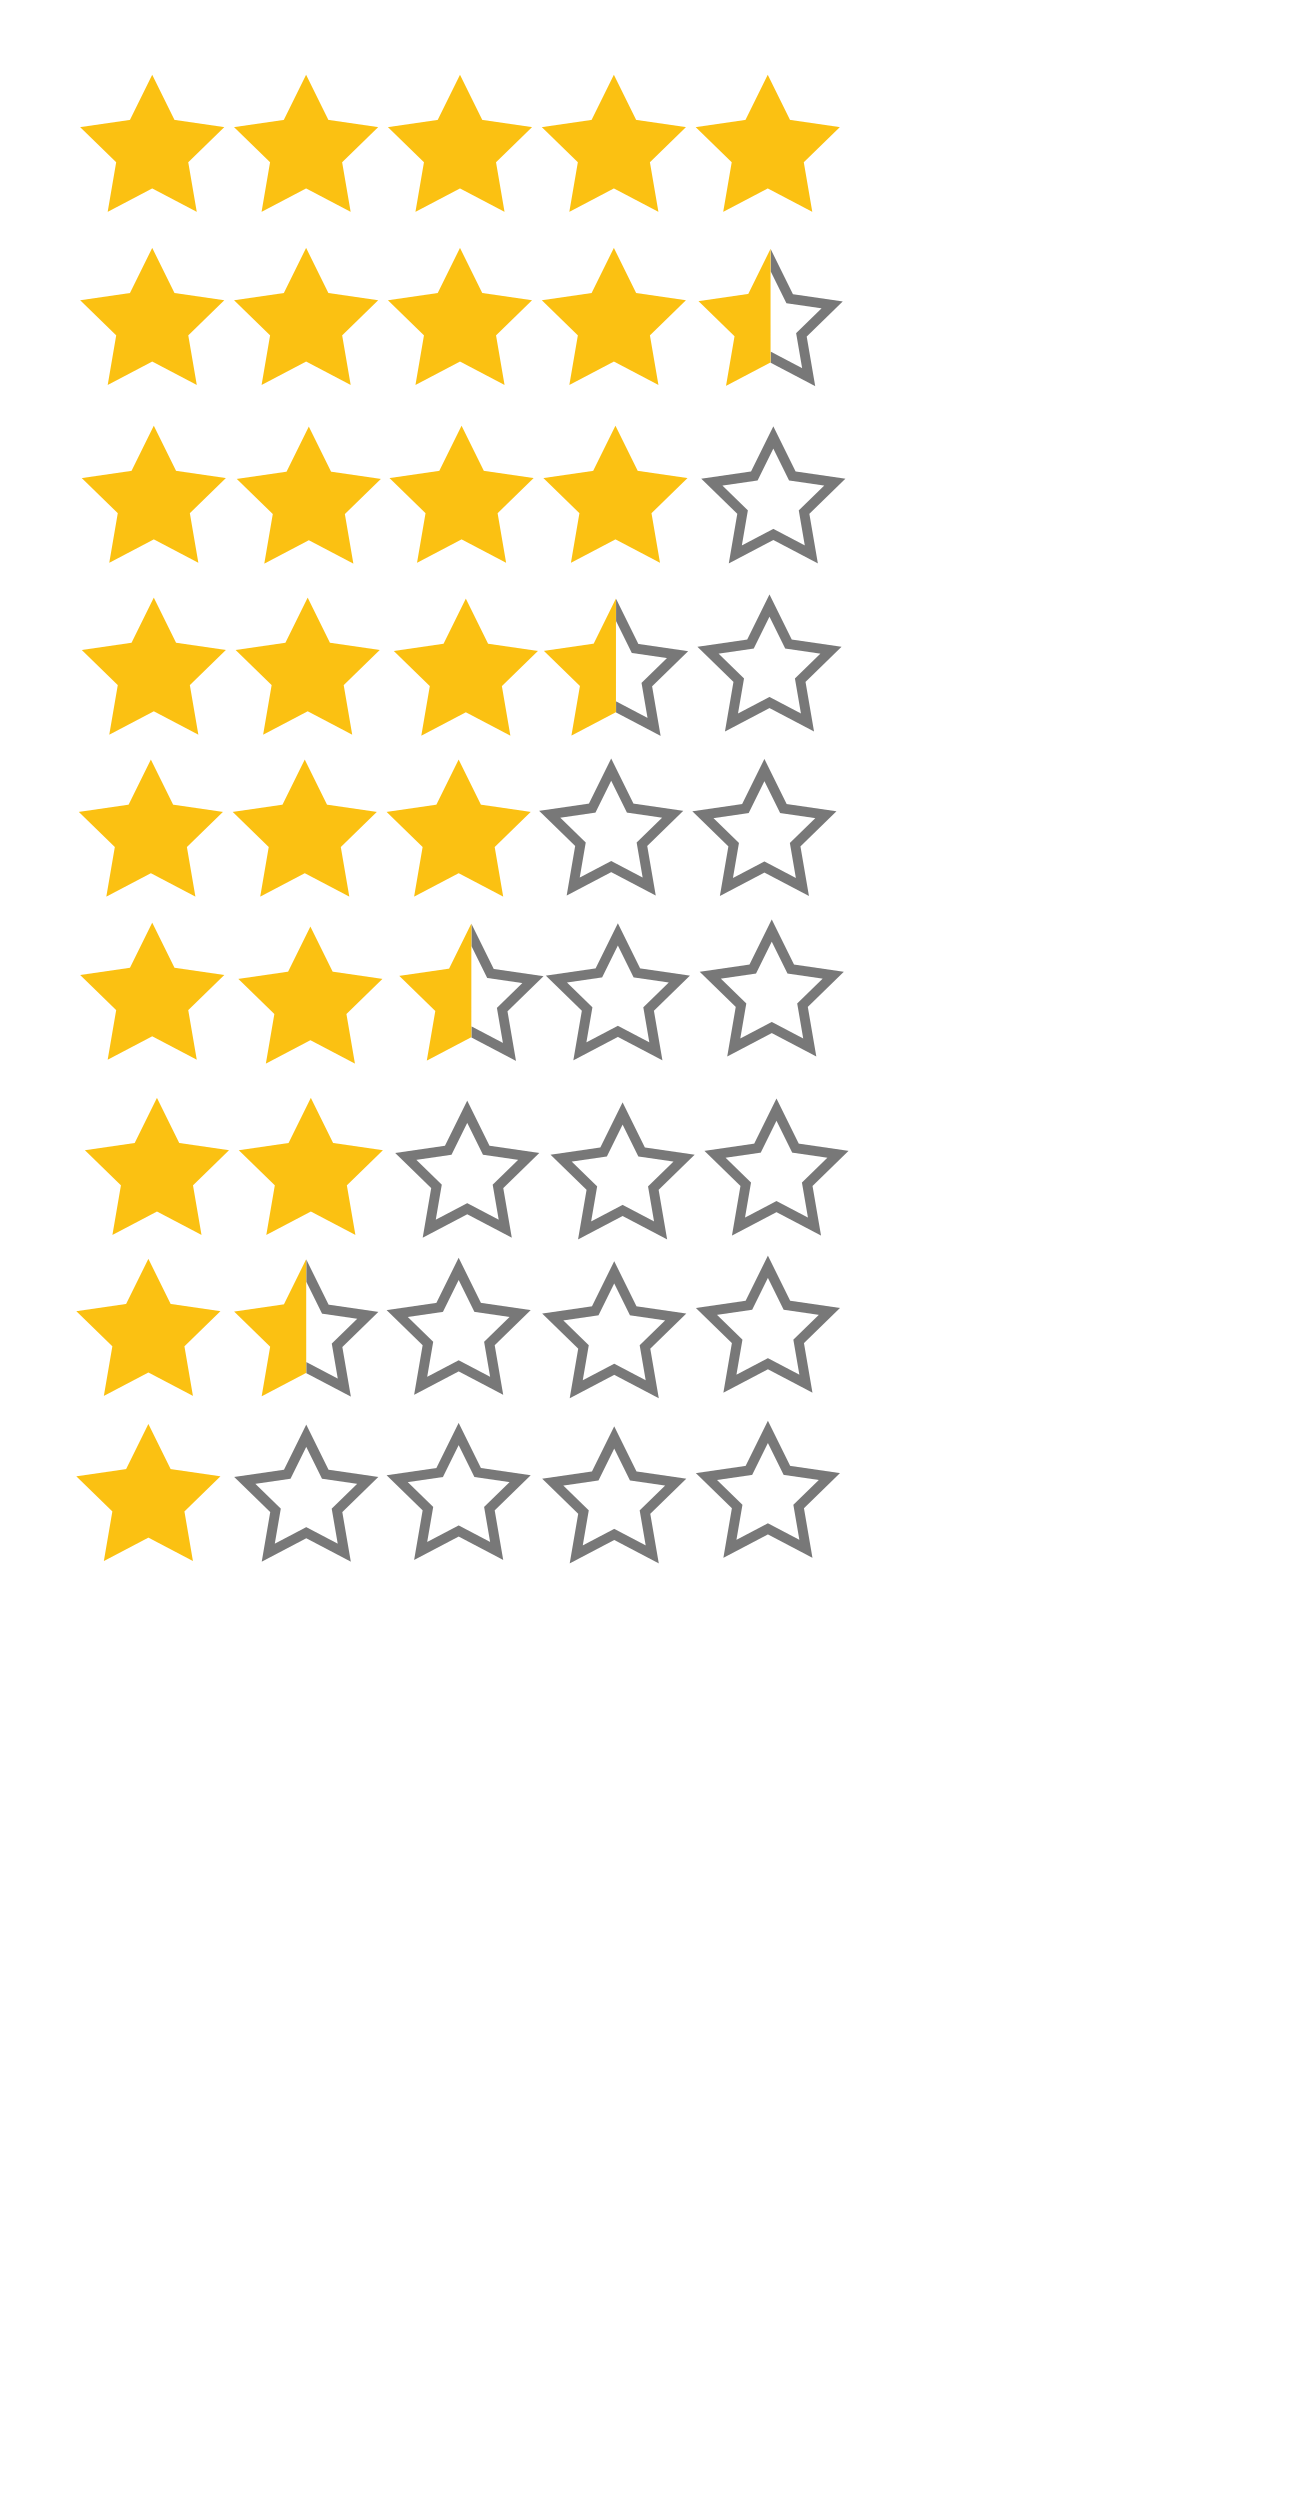
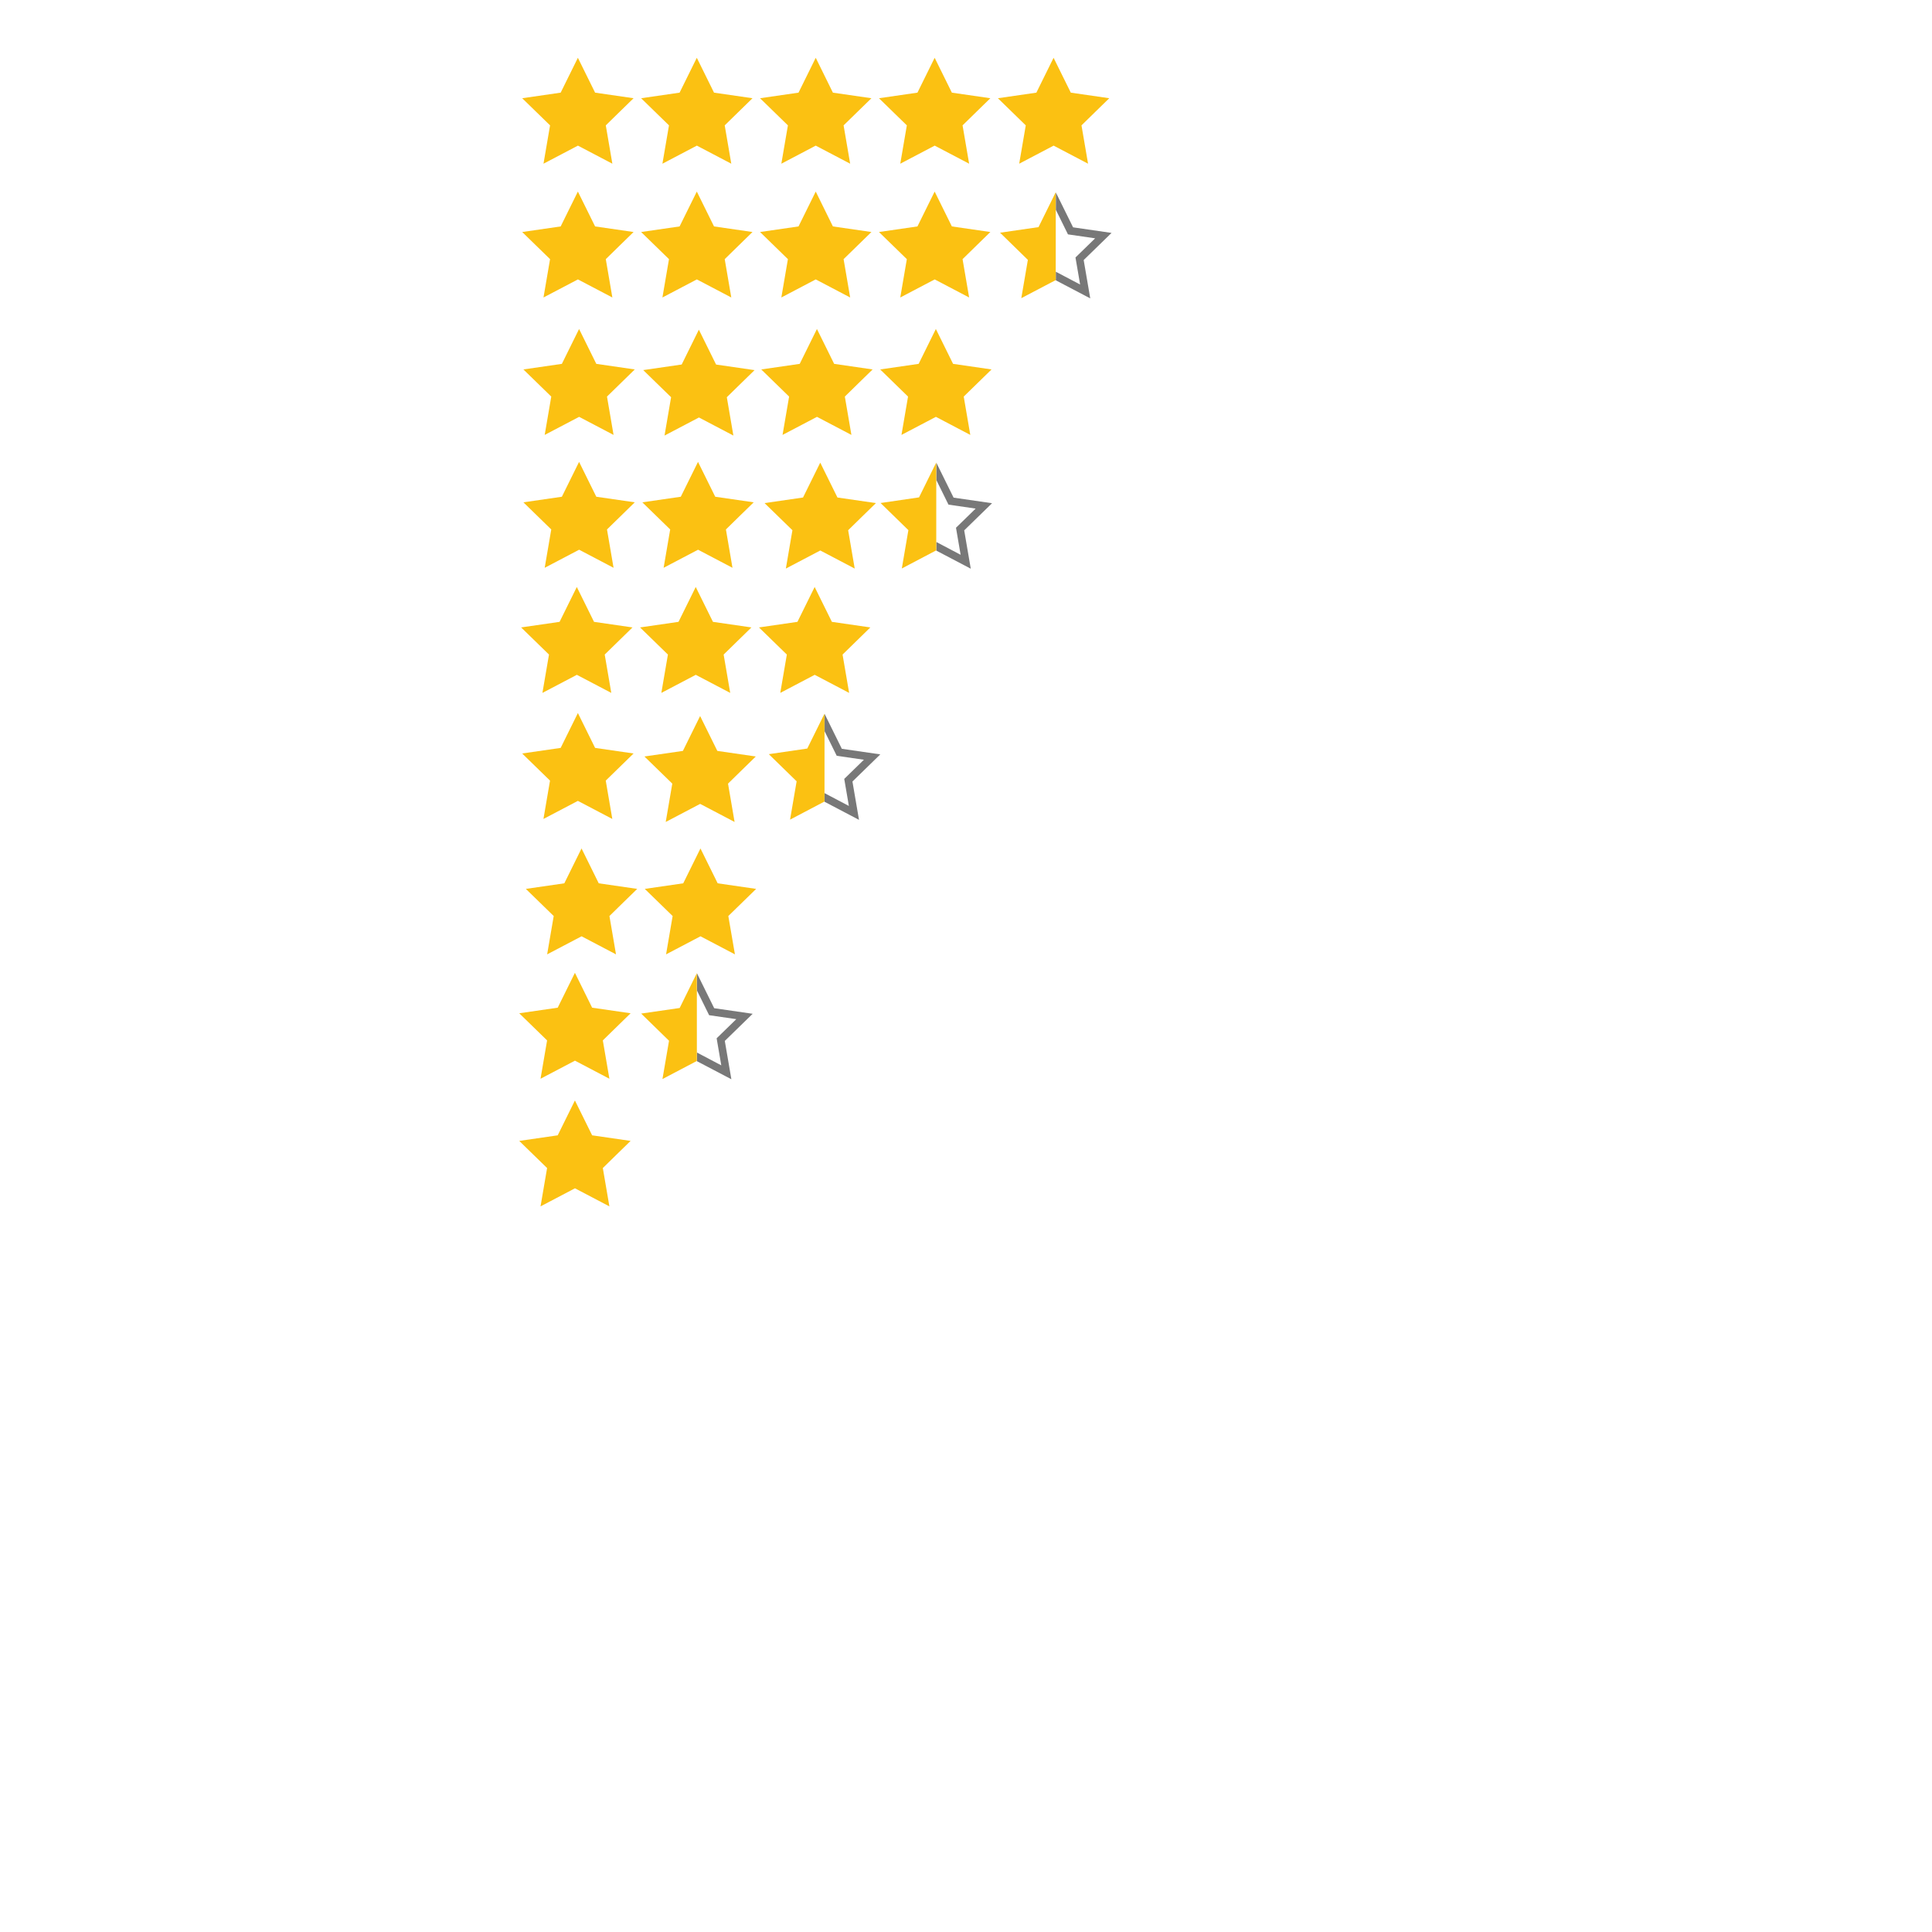
- <svg xmlns="http://www.w3.org/2000/svg" version="1.1" id="Layer_1" x="0px" y="0px" viewBox="0 0 100 191" enable-background="new 0 0 100 191" xml:space="preserve">
-   <defs>
-     <style>
-         .sprite { display: none; }
-         .sprite:target { display: inline; }
-     </style>
-   </defs>
-   <g clas="sprite" id="five">
-     <path fill="#FBC112" d="M17.135,9.713L13.33,9.16l-1.701-3.447L9.928,9.16L6.123,9.713l2.753,2.683l-0.65,3.789l3.403-1.789   l3.403,1.789l-0.65-3.789C14.382,12.396,17.135,9.713,17.135,9.713z" />
-     <path fill="#FBC112" d="M28.892,9.713L25.087,9.16l-1.701-3.447L21.684,9.16L17.88,9.713l2.753,2.683l-0.65,3.789l3.403-1.789   l3.403,1.789l-0.65-3.789C26.139,12.396,28.892,9.713,28.892,9.713z" />
-     <path fill="#FBC112" d="M40.648,9.713L36.844,9.16l-1.701-3.447L33.441,9.16l-3.804,0.553l2.753,2.683l-0.65,3.789l3.403-1.789   l3.403,1.789l-0.65-3.789C37.895,12.396,40.648,9.713,40.648,9.713z" />
-     <path fill="#FBC112" d="M52.405,9.713L48.601,9.16l-1.701-3.447L45.198,9.16l-3.804,0.553l2.753,2.683l-0.65,3.789l3.403-1.789   l3.403,1.789l-0.65-3.789C49.652,12.396,52.405,9.713,52.405,9.713z" />
-     <path fill="#FBC112" d="M64.162,9.713L60.357,9.16l-1.701-3.447L56.955,9.16L53.15,9.713l2.753,2.683l-0.65,3.789l3.403-1.789   l3.403,1.789l-0.65-3.789C61.409,12.396,64.162,9.713,64.162,9.713z" />
+ <svg xmlns="http://www.w3.org/2000/svg" version="1.1" id="Layer_1" x="0px" y="0px" viewBox="0 0 45 45" enable-background="new 0 0 45 45" xml:space="preserve">
+   <g id="five">
+     <path fill="#FBC112" d="M14.757,2.288l-0.896-0.13L13.46,1.346l-0.401,0.812l-0.896,0.13l0.649,0.632l-0.153,0.893l0.802-0.421   l0.802,0.421l-0.153-0.893C14.108,2.921,14.757,2.288,14.757,2.288z" />
+     <path fill="#FBC112" d="M17.527,2.288l-0.896-0.13L16.23,1.346l-0.401,0.812l-0.896,0.13l0.649,0.632l-0.153,0.893l0.802-0.421   l0.802,0.421l-0.153-0.893L17.527,2.288z" />
+     <path fill="#FBC112" d="M20.297,2.288L19.4,2.158L19,1.346l-0.401,0.812l-0.896,0.13l0.649,0.632l-0.153,0.893L19,3.392   l0.802,0.421l-0.153-0.893C19.648,2.921,20.297,2.288,20.297,2.288z" />
+     <path fill="#FBC112" d="M23.067,2.288l-0.896-0.13L21.77,1.346l-0.401,0.812l-0.896,0.13l0.649,0.632l-0.153,0.893l0.802-0.421   l0.802,0.421l-0.153-0.893C22.418,2.921,23.067,2.288,23.067,2.288z" />
+     <path fill="#FBC112" d="M25.837,2.288l-0.896-0.13l-0.401-0.812l-0.401,0.812l-0.896,0.13l0.649,0.632l-0.153,0.893l0.802-0.421   l0.802,0.421l-0.153-0.893C25.188,2.921,25.837,2.288,25.837,2.288z" />
  </g>
-   <g clas="sprite" id="fourhalf">
-     <path fill="#FBC112" d="M17.135,22.939l-3.804-0.553l-1.701-3.447l-1.701,3.447l-3.804,0.553l2.753,2.683l-0.65,3.789l3.403-1.789   l3.403,1.789l-0.65-3.789C14.382,25.622,17.135,22.939,17.135,22.939z" />
-     <path fill="#FBC112" d="M28.892,22.939l-3.804-0.553l-1.701-3.447l-1.701,3.447l-3.804,0.553l2.753,2.683l-0.65,3.789l3.403-1.789   l3.403,1.789l-0.65-3.789C26.139,25.622,28.892,22.939,28.892,22.939z" />
-     <path fill="#FBC112" d="M40.648,22.939l-3.804-0.553l-1.701-3.447l-1.701,3.447l-3.804,0.553l2.753,2.683l-0.65,3.789l3.403-1.789   l3.403,1.789l-0.65-3.789C37.895,25.622,40.648,22.939,40.648,22.939z" />
-     <path fill="#FBC112" d="M52.405,22.939l-3.804-0.553l-1.701-3.447l-1.701,3.447l-3.804,0.553l2.753,2.683l-0.65,3.789l3.403-1.789   l3.403,1.789l-0.65-3.789C49.652,25.622,52.405,22.939,52.405,22.939z" />
+   <g id="fourhalf">
+     <path fill="#FBC112" d="M14.757,5.404l-0.896-0.13L13.46,4.462l-0.401,0.812l-0.896,0.13l0.649,0.632l-0.153,0.893l0.802-0.421   l0.802,0.421l-0.153-0.893C14.108,6.037,14.757,5.404,14.757,5.404z" />
+     <path fill="#FBC112" d="M17.527,5.404l-0.896-0.13L16.23,4.462l-0.401,0.812l-0.896,0.13l0.649,0.632l-0.153,0.893l0.802-0.421   l0.802,0.421l-0.153-0.893C16.878,6.037,17.527,5.404,17.527,5.404z" />
+     <path fill="#FBC112" d="M20.297,5.404L19.4,5.274L19,4.462l-0.401,0.812l-0.896,0.13l0.649,0.632l-0.153,0.893L19,6.508   l0.802,0.421l-0.153-0.893C19.648,6.037,20.297,5.404,20.297,5.404z" />
+     <path fill="#FBC112" d="M23.067,5.404l-0.896-0.13L21.77,4.462l-0.401,0.812l-0.896,0.13l0.649,0.632l-0.153,0.893l0.802-0.421   l0.802,0.421l-0.153-0.893C22.418,6.037,23.067,5.404,23.067,5.404z" />
    <g>
-       <path fill="#787878" d="M58.879,27.714l3.403,1.789l-0.65-3.789c0,0,2.753-2.683,2.753-2.683l-3.804-0.553l-1.701-3.447     M58.88,20.732l1.202,2.435l2.686,0.39l-1.944,1.895l0.459,2.676l-2.403-1.263h0" />
-       <polyline fill="#FBC112" points="58.87,19.007 57.169,22.454 53.365,23.007 56.118,25.69 55.468,29.479 58.87,27.69   " />
+       <path fill="#787878" d="M24.592,6.529l0.802,0.421l-0.153-0.893l0.649-0.632l-0.896-0.13l-0.401-0.812 M24.592,4.885l0.283,0.574    l0.633,0.092L25.05,5.997l0.108,0.63l-0.566-0.298l0,0" />
+       <polyline fill="#FBC112" points="24.59,4.478 24.189,5.29 23.293,5.42 23.941,6.053 23.788,6.945 24.59,6.524   " />
    </g>
  </g>
-   <g clas="sprite" id="four">
-     <path fill="#FBC112" d="M41.094,49.735l-3.804-0.553l-1.701-3.447l-1.701,3.447l-3.804,0.553l2.753,2.683l-0.65,3.789l3.403-1.789   l3.403,1.789l-0.65-3.789C38.342,52.418,41.094,49.735,41.094,49.735z" />
-     <path fill="#FBC112" d="M17.255,49.659l-3.804-0.553l-1.701-3.447l-1.701,3.447l-3.804,0.553l2.753,2.683l-0.65,3.789l3.403-1.789   l3.403,1.789l-0.65-3.789C14.502,52.342,17.255,49.659,17.255,49.659z" />
-     <path fill="#FBC112" d="M29.011,49.659l-3.804-0.553l-1.701-3.447l-1.701,3.447L18,49.659l2.753,2.683l-0.65,3.789l3.403-1.789   l3.403,1.789l-0.65-3.789C26.258,52.342,29.011,49.659,29.011,49.659z" />
+   <g id="four">
+     <path fill="#FBC112" d="M20.402,11.718l-0.896-0.13l-0.401-0.812l-0.401,0.812l-0.896,0.13l0.649,0.632l-0.153,0.893l0.802-0.421   l0.802,0.421l-0.153-0.893C19.753,12.35,20.402,11.718,20.402,11.718z" />
+     <path fill="#FBC112" d="M14.785,11.7l-0.896-0.13l-0.401-0.812l-0.401,0.812l-0.896,0.13l0.649,0.632l-0.153,0.893l0.802-0.421   l0.802,0.421l-0.153-0.893C14.137,12.332,14.785,11.7,14.785,11.7z" />
+     <path fill="#FBC112" d="M17.555,11.7l-0.896-0.13l-0.401-0.812l-0.401,0.812l-0.896,0.13l0.649,0.632l-0.153,0.893l0.802-0.421   l0.802,0.421l-0.153-0.893C16.906,12.332,17.555,11.7,17.555,11.7z" />
    <g>
-       <path fill="#787878" d="M47.068,54.434l3.403,1.789l-0.65-3.789c0,0,2.753-2.683,2.753-2.683l-3.804-0.553l-1.701-3.447     M47.068,47.452l1.202,2.435l2.686,0.39l-1.944,1.895l0.459,2.676l-2.403-1.263h0" />
-       <polyline fill="#FBC112" points="47.059,45.726 45.358,49.174 41.553,49.727 44.306,52.41 43.656,56.199 47.059,54.41   " />
-     </g>
-     <path fill="#787878" d="M64.293,49.414l-3.804-0.553l-1.701-3.447l-1.701,3.447l-3.804,0.553l2.753,2.683l-0.65,3.789l3.403-1.789   l3.403,1.789l-0.65-3.789C61.54,52.097,64.293,49.414,64.293,49.414z M58.787,53.247l-2.403,1.263l0.459-2.676l-1.944-1.895   l2.687-0.39l1.202-2.435l1.202,2.435l2.686,0.39l-1.944,1.895l0.459,2.676L58.787,53.247L58.787,53.247z" />
-   </g>
-   <g clas="sprite" id="threehalf">
-     <path fill="#FBC112" d="M17.496,87.877l-3.804-0.553l-1.701-3.447l-1.701,3.447l-3.804,0.553l2.753,2.683l-0.65,3.789l3.403-1.789   l3.403,1.789l-0.65-3.789C14.743,90.56,17.496,87.877,17.496,87.877z" />
-     <path fill="#FBC112" d="M29.253,87.877l-3.804-0.553l-1.701-3.447l-1.701,3.447l-3.804,0.553l2.753,2.683l-0.65,3.789l3.403-1.789   l3.403,1.789L26.5,90.56C26.5,90.56,29.253,87.877,29.253,87.877z" />
-     <path fill="#787878" d="M41.201,88.088l-3.804-0.553l-1.701-3.447l-1.701,3.447l-3.804,0.553l2.753,2.683l-0.65,3.789l3.403-1.789   l3.403,1.789l-0.65-3.789C38.448,90.771,41.201,88.088,41.201,88.088z M35.696,91.921l-2.403,1.263l0.459-2.676l-1.944-1.895   l2.687-0.39l1.202-2.435l1.202,2.435l2.686,0.39l-1.944,1.895l0.459,2.676L35.696,91.921L35.696,91.921z" />
-     <path fill="#787878" d="M53.071,88.22l-3.804-0.553l-1.701-3.447l-1.701,3.447L42.06,88.22l2.753,2.683l-0.65,3.789l3.403-1.789   l3.403,1.789l-0.65-3.789C50.318,90.903,53.071,88.22,53.071,88.22z M47.566,92.053l-2.403,1.263l0.459-2.676l-1.944-1.895   l2.687-0.39l1.202-2.435l1.202,2.435l2.686,0.39L49.51,90.64l0.459,2.676L47.566,92.053L47.566,92.053z" />
-     <path fill="#787878" d="M64.828,87.926l-3.804-0.553l-1.701-3.447l-1.701,3.447l-3.804,0.553l2.753,2.683l-0.65,3.789l3.403-1.789   l3.403,1.789l-0.65-3.789C62.075,90.609,64.828,87.926,64.828,87.926z M59.322,91.759l-2.403,1.263l0.459-2.676l-1.944-1.895   l2.687-0.39l1.202-2.435l1.202,2.435l2.686,0.39l-1.944,1.895l0.459,2.676L59.322,91.759L59.322,91.759z" />
-   </g>
-   <g clas="sprite" id="three">
-     <path fill="#FBC112" d="M17.031,62.03l-3.804-0.553l-1.701-3.447l-1.701,3.447L6.02,62.03l2.753,2.683l-0.65,3.789l3.403-1.789   l3.403,1.789l-0.65-3.789C14.278,64.714,17.031,62.03,17.031,62.03z" />
-     <path fill="#FBC112" d="M28.788,62.03l-3.804-0.553l-1.701-3.447l-1.701,3.447l-3.804,0.553l2.753,2.683l-0.65,3.789l3.403-1.789   l3.403,1.789l-0.65-3.789C26.035,64.714,28.788,62.03,28.788,62.03z" />
-     <path fill="#FBC112" d="M40.545,62.03l-3.804-0.553l-1.701-3.447l-1.701,3.447l-3.804,0.553l2.753,2.683l-0.65,3.789l3.403-1.789   l3.403,1.789l-0.65-3.789C37.792,64.714,40.545,62.03,40.545,62.03z" />
-     <path fill="#787878" d="M52.2,61.948l-3.804-0.553l-1.701-3.447l-1.701,3.447l-3.804,0.553l2.753,2.683l-0.65,3.789l3.403-1.789   l3.403,1.789l-0.65-3.789C49.447,64.631,52.2,61.948,52.2,61.948z M46.694,65.781l-2.403,1.263l0.459-2.676l-1.944-1.895   l2.687-0.39l1.202-2.435l1.202,2.435l2.686,0.39l-1.944,1.895l0.459,2.676L46.694,65.781L46.694,65.781z" />
-     <path fill="#787878" d="M63.905,61.982l-3.804-0.553L58.4,57.982l-1.701,3.447l-3.804,0.553l2.753,2.683l-0.65,3.789l3.403-1.789   l3.403,1.789l-0.65-3.789C61.153,64.665,63.905,61.982,63.905,61.982z M58.4,65.815l-2.403,1.263l0.459-2.676l-1.944-1.895   l2.687-0.39l1.202-2.435l1.202,2.435l2.686,0.39l-1.944,1.895l0.459,2.676L58.4,65.815L58.4,65.815z" />
-   </g>
-   <g clas="sprite" id="twohalf">
-     <path fill="#FBC112" d="M17.135,74.49l-3.804-0.553l-1.701-3.447l-1.701,3.447L6.123,74.49l2.753,2.683l-0.65,3.789l3.403-1.789   l3.403,1.789l-0.65-3.789C14.382,77.173,17.135,74.49,17.135,74.49z" />
-     <g>
-       <path fill="#787878" d="M36.019,79.265l3.403,1.789l-0.65-3.789c0,0,2.753-2.683,2.753-2.683l-3.804-0.553l-1.701-3.447     M36.019,72.282l1.202,2.435l2.686,0.39l-1.944,1.895l0.459,2.676l-2.403-1.263h0" />
-       <polyline fill="#FBC112" points="36.01,70.557 34.309,74.004 30.504,74.557 33.257,77.241 32.607,81.03 36.01,79.241   " />
-     </g>
-     <path fill="#787878" d="M52.71,74.538l-3.804-0.553l-1.701-3.447l-1.701,3.447l-3.804,0.553l2.753,2.683l-0.65,3.789l3.403-1.789   l3.403,1.789l-0.65-3.789C49.957,77.222,52.71,74.538,52.71,74.538z M47.204,78.371l-2.403,1.263l0.459-2.676l-1.944-1.895   l2.687-0.39l1.202-2.435l1.202,2.435l2.686,0.39l-1.944,1.895l0.459,2.676L47.204,78.371L47.204,78.371z" />
-     <path fill="#787878" d="M64.467,74.244l-3.804-0.553l-1.701-3.447l-1.701,3.447l-3.804,0.553l2.753,2.683l-0.65,3.789l3.403-1.789   l3.403,1.789l-0.65-3.789C61.714,76.928,64.467,74.244,64.467,74.244z M58.961,78.077l-2.403,1.263l0.459-2.676l-1.944-1.895   l2.687-0.39l1.202-2.435l1.202,2.435l2.686,0.39l-1.944,1.895l0.459,2.676L58.961,78.077L58.961,78.077z" />
-     <path fill="#FBC112" d="M29.218,74.788l-3.804-0.553l-1.701-3.447l-1.701,3.447l-3.804,0.553l2.753,2.683l-0.65,3.789l3.403-1.789   l3.403,1.789l-0.65-3.789C26.465,77.471,29.218,74.788,29.218,74.788z" />
-   </g>
-   <g clas="sprite" id="two">
-     <path fill="#FBC112" d="M16.841,112.791l-3.804-0.553l-1.701-3.447l-1.701,3.447l-3.804,0.553l2.753,2.683l-0.65,3.789l3.403-1.789   l3.403,1.789l-0.65-3.789C14.088,115.475,16.841,112.791,16.841,112.791z" />
-     <path fill="#787878" d="M40.546,112.709l-3.804-0.553l-1.701-3.447l-1.701,3.447l-3.804,0.553l2.753,2.683l-0.65,3.789l3.403-1.789   l3.403,1.789l-0.65-3.789C37.793,115.392,40.546,112.709,40.546,112.709z M35.041,116.542l-2.403,1.263l0.459-2.676l-1.944-1.895   l2.687-0.39l1.202-2.435l1.202,2.435l2.686,0.39l-1.944,1.895l0.459,2.676L35.041,116.542L35.041,116.542z" />
-     <path fill="#787878" d="M64.173,112.546l-3.804-0.553l-1.701-3.447l-1.701,3.447l-3.804,0.553l2.753,2.683l-0.65,3.789l3.403-1.789   l3.403,1.789l-0.65-3.789C61.42,115.229,64.173,112.546,64.173,112.546z M58.667,116.379l-2.403,1.263l0.459-2.676l-1.944-1.895   l2.687-0.39l1.202-2.435l1.202,2.435l2.686,0.39l-1.944,1.895l0.459,2.676L58.667,116.379L58.667,116.379z" />
-     <path fill="#787878" d="M28.903,112.84l-3.804-0.553l-1.701-3.447l-1.701,3.447l-3.804,0.553l2.753,2.683l-0.65,3.789l3.403-1.789   l3.403,1.789l-0.65-3.789C26.15,115.523,28.903,112.84,28.903,112.84z M23.397,116.673l-2.403,1.263l0.459-2.676l-1.944-1.895   l2.687-0.39l1.202-2.435l1.202,2.435l2.686,0.39l-1.944,1.895l0.459,2.676L23.397,116.673L23.397,116.673z" />
-     <path fill="#787878" d="M52.432,112.972l-3.804-0.553l-1.701-3.447l-1.701,3.447l-3.804,0.553l2.753,2.683l-0.65,3.789l3.403-1.789   l3.403,1.789l-0.65-3.789C49.679,115.655,52.432,112.972,52.432,112.972z M46.926,116.805l-2.403,1.263l0.459-2.676l-1.944-1.895   l2.687-0.39l1.202-2.435l1.202,2.435l2.686,0.39l-1.944,1.895l0.459,2.676L46.926,116.805L46.926,116.805z" />
-   </g>
-   <g clas="sprite" id="onehalf">
-     <path fill="#FBC112" d="M16.841,100.175l-3.804-0.553l-1.701-3.447l-1.701,3.447l-3.804,0.553l2.753,2.683l-0.65,3.789l3.403-1.789   l3.403,1.789l-0.65-3.789C14.088,102.858,16.841,100.175,16.841,100.175z" />
-     <path fill="#787878" d="M40.546,100.092l-3.804-0.553l-1.701-3.447l-1.701,3.447l-3.804,0.553l2.753,2.683l-0.65,3.789l3.403-1.789   l3.403,1.789l-0.65-3.789C37.793,102.775,40.546,100.092,40.546,100.092z M35.041,103.925l-2.403,1.263l0.459-2.676l-1.944-1.895   l2.687-0.39l1.202-2.435l1.202,2.435l2.686,0.39l-1.944,1.895l0.459,2.676L35.041,103.925L35.041,103.925z" />
-     <path fill="#787878" d="M64.173,99.93l-3.804-0.553l-1.701-3.447l-1.701,3.447l-3.804,0.553l2.753,2.683l-0.65,3.789l3.403-1.789   l3.403,1.789l-0.65-3.789C61.42,102.613,64.173,99.93,64.173,99.93z M58.667,103.763l-2.403,1.263l0.459-2.676l-1.944-1.895   l2.687-0.39l1.202-2.435l1.202,2.435l2.686,0.39l-1.944,1.895l0.459,2.676L58.667,103.763L58.667,103.763z" />
-     <path fill="#787878" d="M52.432,100.355l-3.804-0.553l-1.701-3.447l-1.701,3.447l-3.804,0.553l2.753,2.683l-0.65,3.789l3.403-1.789   l3.403,1.789l-0.65-3.789C49.679,103.039,52.432,100.355,52.432,100.355z M46.926,104.188l-2.403,1.263l0.459-2.676l-1.944-1.895   l2.687-0.39l1.202-2.435l1.202,2.435l2.686,0.39l-1.944,1.895l0.459,2.676L46.926,104.188L46.926,104.188z" />
-     <g>
-       <path fill="#787878" d="M23.402,104.912l3.403,1.789l-0.65-3.789c0,0,2.753-2.683,2.753-2.683l-3.804-0.553l-1.701-3.447     M23.403,97.929l1.202,2.435l2.686,0.39l-1.944,1.895l0.459,2.676l-2.403-1.263l0,0" />
-       <polyline fill="#FBC112" points="23.393,96.204 21.692,99.651 17.888,100.204 20.64,102.888 19.99,106.677 23.393,104.888   " />
+       <path fill="#787878" d="M21.809,12.825l0.802,0.421l-0.153-0.893l0.649-0.632l-0.896-0.13l-0.401-0.812 M21.809,11.18l0.283,0.574    l0.633,0.092l-0.458,0.446l0.108,0.63l-0.566-0.298l0,0" />
+       <polyline fill="#FBC112" points="21.807,10.773 21.406,11.585 20.51,11.716 21.158,12.348 21.005,13.241 21.807,12.819   " />
    </g>
  </g>
-   <g clas="sprite" id="one">
-     <path fill="#FBC112" d="M17.255,36.525l-3.804-0.553l-1.701-3.447l-1.701,3.447l-3.804,0.553l2.753,2.683l-0.65,3.789l3.403-1.789   l3.403,1.789l-0.65-3.789C14.502,39.208,17.255,36.525,17.255,36.525z" />
-     <path fill="#FBC112" d="M40.768,36.525l-3.804-0.553l-1.701-3.447l-1.701,3.447l-3.804,0.553l2.753,2.683l-0.65,3.789l3.403-1.789   l3.403,1.789l-0.65-3.789C38.015,39.208,40.768,36.525,40.768,36.525z" />
-     <path fill="#FBC112" d="M52.525,36.525l-3.804-0.553l-1.701-3.447l-1.701,3.447l-3.804,0.553l2.753,2.683l-0.65,3.789l3.403-1.789   l3.403,1.789l-0.65-3.789C49.772,39.208,52.525,36.525,52.525,36.525z" />
-     <path fill="#787878" d="M64.587,36.573l-3.804-0.553l-1.701-3.447L57.38,36.02l-3.804,0.553l2.753,2.683l-0.65,3.789l3.403-1.789   l3.403,1.789l-0.65-3.789C61.834,39.257,64.587,36.573,64.587,36.573z M59.081,40.406l-2.403,1.263l0.459-2.676l-1.944-1.895   l2.687-0.39l1.202-2.435l1.202,2.435l2.686,0.39l-1.944,1.895l0.459,2.676L59.081,40.406L59.081,40.406z" />
-     <path fill="#FBC112" d="M29.098,36.59l-3.804-0.553l-1.701-3.447l-1.701,3.447l-3.804,0.553l2.753,2.683l-0.65,3.789l3.403-1.789   l3.403,1.789l-0.65-3.789C26.345,39.273,29.098,36.59,29.098,36.59z" />
+   <g id="threehalf">
+     <path fill="#FBC112" d="M14.842,20.704l-0.896-0.13l-0.401-0.812l-0.401,0.812l-0.896,0.13l0.649,0.632l-0.153,0.893l0.802-0.421   l0.802,0.421l-0.153-0.893C14.193,21.336,14.842,20.704,14.842,20.704z" />
+     <path fill="#FBC112" d="M17.612,20.704l-0.896-0.13l-0.401-0.812l-0.401,0.812l-0.896,0.13l0.649,0.632l-0.153,0.893l0.802-0.421   l0.802,0.421l-0.154-0.893L17.612,20.704z" />
+   </g>
+   <g id="three">
+     <path fill="#FBC112" d="M14.732,14.614l-0.896-0.13l-0.401-0.812l-0.401,0.812l-0.896,0.13l0.649,0.632l-0.153,0.893l0.802-0.421   l0.802,0.421l-0.153-0.893C14.084,15.247,14.732,14.614,14.732,14.614z" />
+     <path fill="#FBC112" d="M17.502,14.614l-0.896-0.13l-0.401-0.812l-0.401,0.812l-0.896,0.13l0.649,0.632l-0.153,0.893l0.802-0.421   l0.802,0.421l-0.153-0.893C16.854,15.247,17.502,14.614,17.502,14.614z" />
+     <path fill="#FBC112" d="M20.272,14.614l-0.896-0.13l-0.401-0.812l-0.401,0.812l-0.896,0.13l0.649,0.632l-0.153,0.893l0.802-0.421   l0.802,0.421l-0.153-0.893C19.624,15.247,20.272,14.614,20.272,14.614z" />
+   </g>
+   <g id="twohalf">
+     <path fill="#FBC112" d="M14.757,17.55l-0.896-0.13l-0.401-0.812l-0.401,0.812l-0.897,0.13l0.649,0.632l-0.153,0.893l0.802-0.421   l0.802,0.421l-0.153-0.893C14.108,18.182,14.757,17.55,14.757,17.55z" />
+     <g>
+       <path fill="#787878" d="M19.206,18.675l0.802,0.421l-0.153-0.893l0.649-0.632l-0.896-0.13l-0.401-0.812 M19.206,17.03l0.283,0.574    l0.633,0.092l-0.458,0.446l0.108,0.63l-0.566-0.298l0,0" />
+       <polyline fill="#FBC112" points="19.204,16.623 18.803,17.435 17.907,17.566 18.555,18.198 18.402,19.091 19.204,18.669   " />
+     </g>
+     <path fill="#FBC112" d="M17.604,17.62l-0.896-0.13l-0.401-0.812l-0.401,0.812l-0.896,0.13l0.649,0.632l-0.153,0.893l0.802-0.421   l0.802,0.421l-0.153-0.893C16.955,18.252,17.604,17.62,17.604,17.62z" />
+   </g>
+   <g id="two">
+     <path fill="#FBC112" d="M14.688,26.574l-0.896-0.13l-0.401-0.812l-0.401,0.812l-0.896,0.13l0.649,0.632l-0.153,0.893l0.802-0.421   l0.802,0.421l-0.153-0.893C14.039,27.206,14.688,26.574,14.688,26.574z" />
+   </g>
+   <g id="onehalf">
+     <path fill="#FBC112" d="M14.688,23.601l-0.896-0.13l-0.401-0.812l-0.401,0.812l-0.896,0.13l0.649,0.632l-0.153,0.893l0.802-0.421   l0.802,0.421l-0.153-0.893C14.039,24.234,14.688,23.601,14.688,23.601z" />
+     <g>
+       <path fill="#787878" d="M16.233,24.717l0.802,0.421l-0.153-0.893l0.649-0.632l-0.896-0.13l-0.401-0.812 M16.234,23.072    l0.283,0.574l0.633,0.092l-0.458,0.446l0.108,0.63l-0.566-0.298l0,0" />
+       <polyline fill="#FBC112" points="16.231,22.666 15.831,23.478 14.934,23.608 15.583,24.241 15.43,25.133 16.231,24.712   " />
+     </g>
+   </g>
+   <g id="one">
+     <path fill="#FBC112" d="M14.785,8.605l-0.896-0.13l-0.401-0.812l-0.401,0.812l-0.896,0.13l0.649,0.632l-0.153,0.893l0.802-0.421   l0.802,0.421l-0.153-0.893C14.137,9.237,14.785,8.605,14.785,8.605z" />
+     <path fill="#FBC112" d="M20.325,8.605l-0.896-0.13l-0.401-0.812l-0.401,0.812l-0.896,0.13l0.649,0.632l-0.153,0.893l0.802-0.421   l0.802,0.421l-0.153-0.893C19.676,9.237,20.325,8.605,20.325,8.605z" />
+     <path fill="#FBC112" d="M23.095,8.605l-0.896-0.13l-0.401-0.812l-0.401,0.812l-0.896,0.13l0.649,0.632l-0.153,0.893l0.802-0.421   L22.6,10.13l-0.153-0.893C22.446,9.237,23.095,8.605,23.095,8.605z" />
+     <path fill="#FBC112" d="M17.575,8.621l-0.896-0.13l-0.401-0.812L15.878,8.49l-0.896,0.13l0.649,0.632l-0.153,0.893l0.802-0.421   l0.802,0.421l-0.153-0.893C16.927,9.253,17.575,8.621,17.575,8.621z" />
  </g>
</svg>
